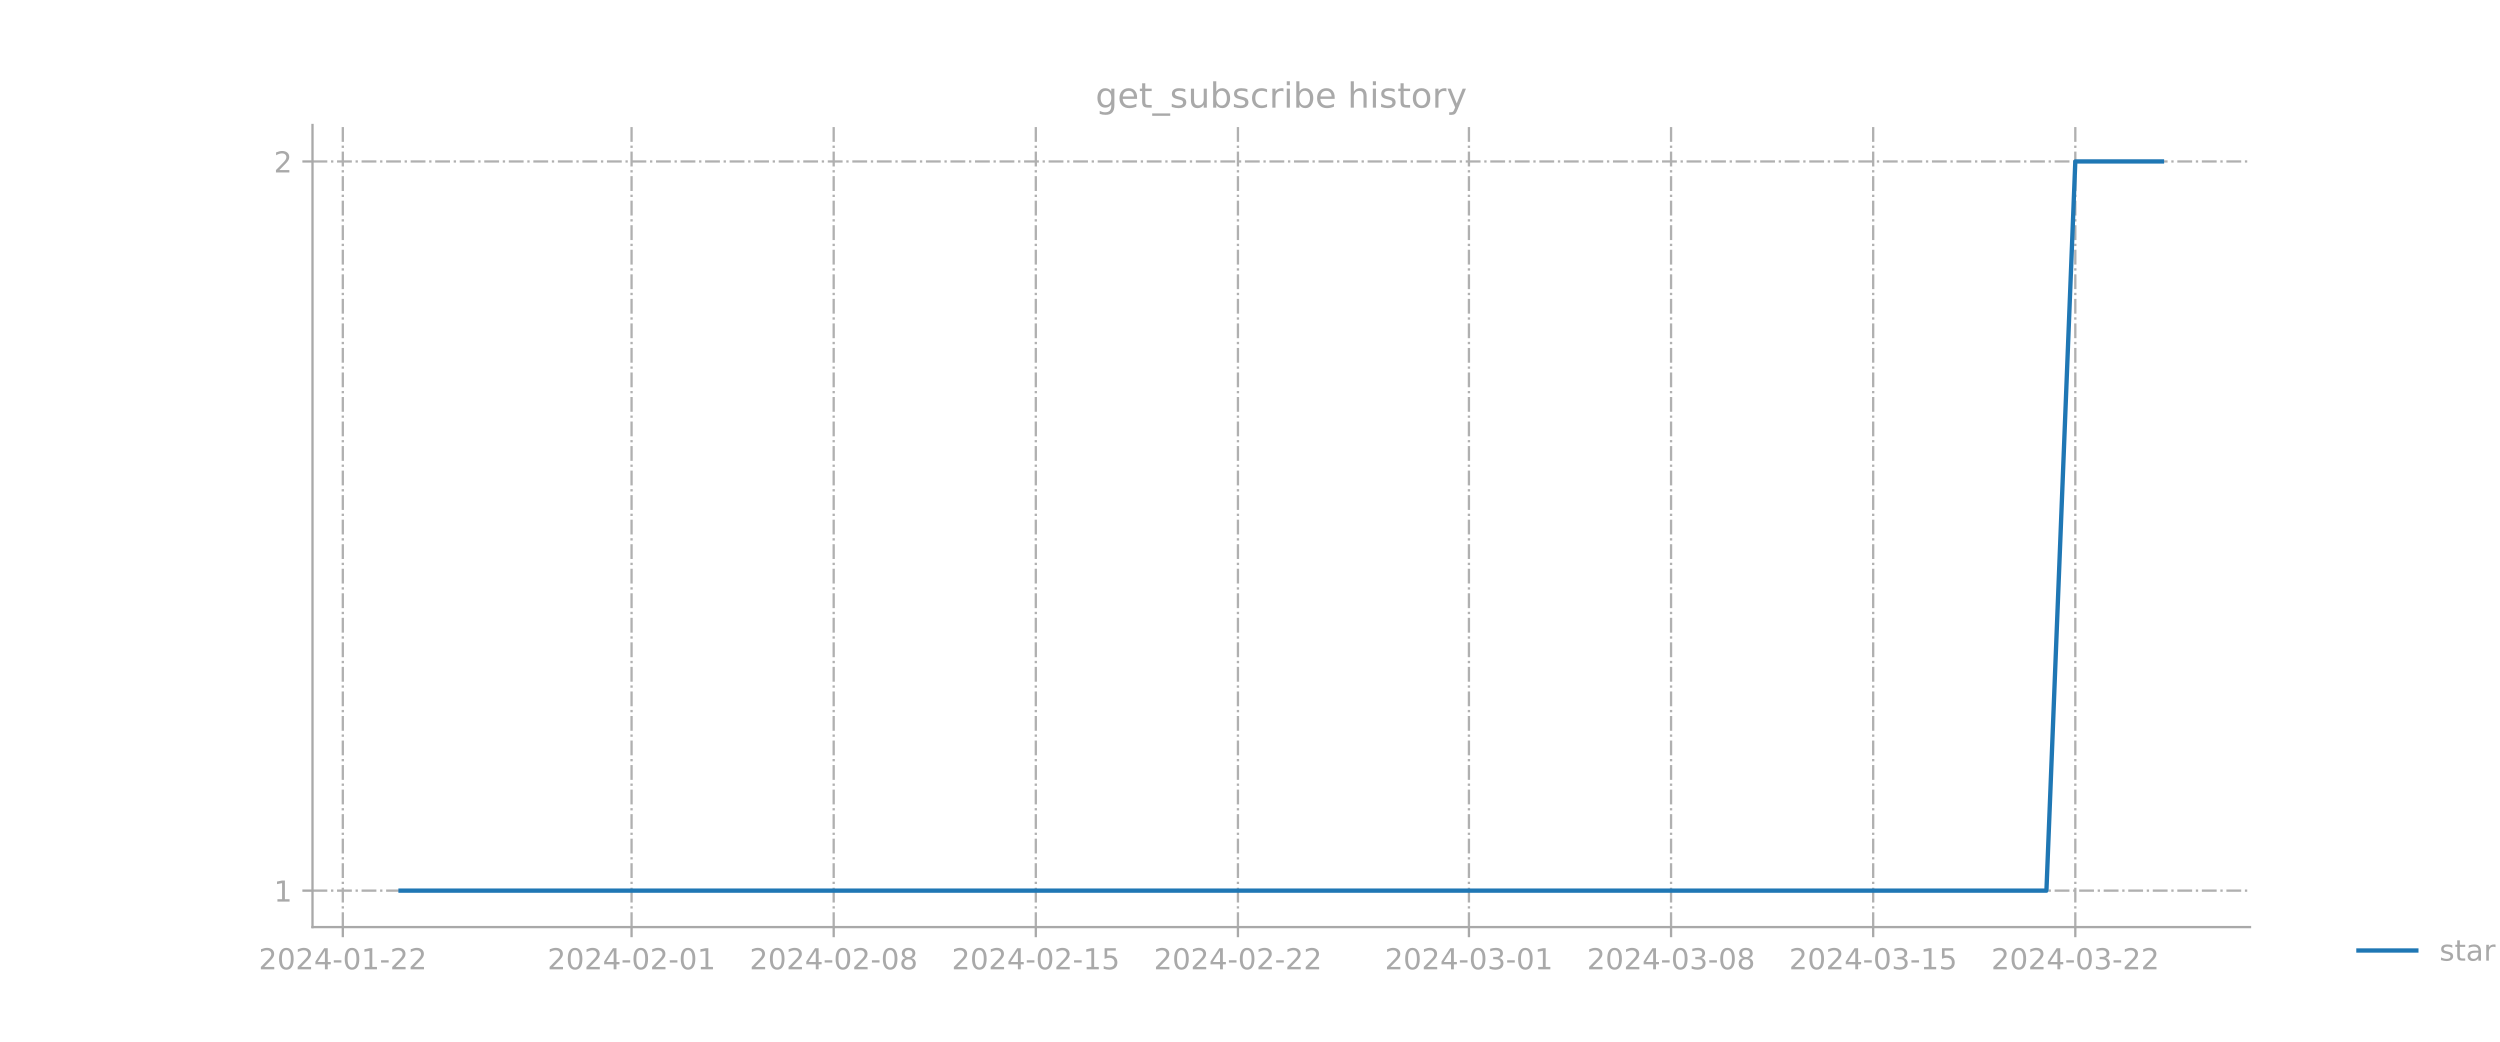
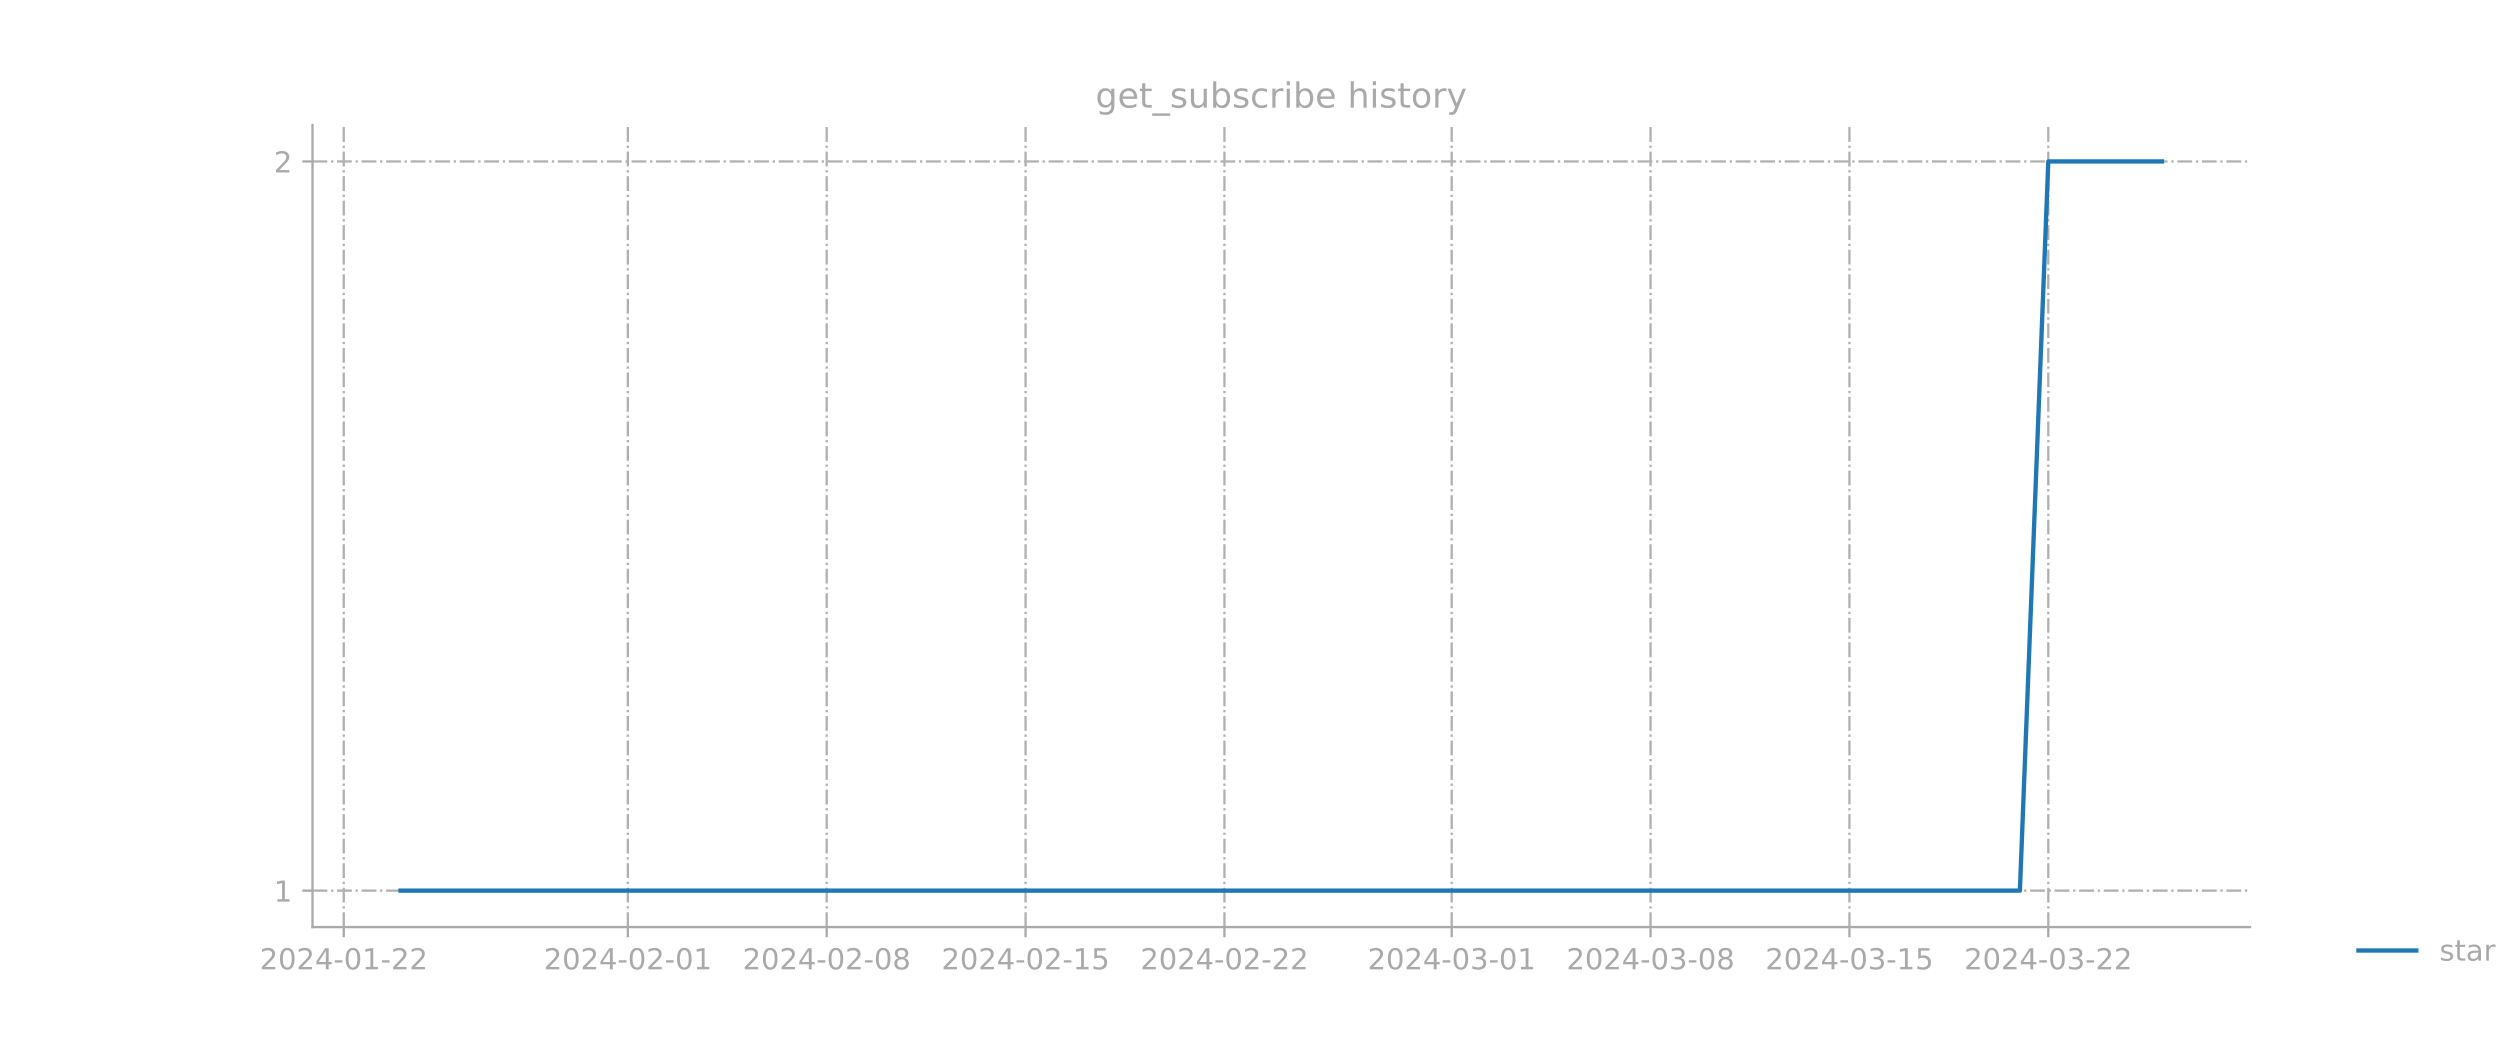
<svg xmlns="http://www.w3.org/2000/svg" xmlns:xlink="http://www.w3.org/1999/xlink" width="864pt" height="360pt" viewBox="0 0 864 360" version="1.1">
  <defs>
    <style type="text/css">*{stroke-linejoin: round; stroke-linecap: butt}</style>
  </defs>
  <g id="figure_1">
    <g id="patch_1">
      <path d="M 0 360  L 864 360  L 864 0  L 0 0  L 0 360  z " style="fill: none; opacity: 0" />
    </g>
    <g id="axes_1">
      <g id="patch_2">
        <path d="M 108 320.4  L 777.6 320.4  L 777.6 43.2  L 108 43.2  L 108 320.4  z " style="fill: none; opacity: 0" />
      </g>
      <g id="matplotlib.axis_1">
        <g id="xtick_1">
          <g id="line2d_1">
-             <path d="M 118.478 320.4  L 118.478 43.2  " clip-path="url(#p5450efc46e)" style="fill: none; stroke-dasharray: 5.12,1.28,0.8,1.28; stroke-dashoffset: 0; stroke: #b0b0b0; stroke-width: 0.8" />
+             <path d="M 118.8 320.4  L 118.8 43.2  " clip-path="url(#p0beaf6fae7)" style="fill: none; stroke-dasharray: 5.12,1.28,0.8,1.28; stroke-dashoffset: 0; stroke: #b0b0b0; stroke-width: 0.8" />
          </g>
          <g id="line2d_2">
            <defs>
-               <path id="m886a0294c8" d="M 0 0  L 0 3.5  " style="stroke: #a9a9a9; stroke-width: 0.8" />
+               <path id="m3d83aec204" d="M 0 0  L 0 3.5  " style="stroke: #a9a9a9; stroke-width: 0.8" />
            </defs>
            <g>
-               <use xlink:href="#m886a0294c8" x="118.478" y="320.4" style="fill: #a9a9a9; stroke: #a9a9a9; stroke-width: 0.8" />
+               <use xlink:href="#m3d83aec204" x="118.8" y="320.4" style="fill: #a9a9a9; stroke: #a9a9a9; stroke-width: 0.8" />
            </g>
          </g>
          <g id="text_1">
-             <g style="fill: #a9a9a9" transform="translate(89.42028 334.9984) scale(0.1 -0.1)">
+             <g style="fill: #a9a9a9" transform="translate(89.74219 334.9984) scale(0.1 -0.1)">
              <defs>
                <path id="DejaVuSans-32" d="M 1228 531  L 3431 531  L 3431 0  L 469 0  L 469 531  Q 828 903 1448 1529  Q 2069 2156 2228 2338  Q 2531 2678 2651 2914  Q 2772 3150 2772 3378  Q 2772 3750 2511 3984  Q 2250 4219 1831 4219  Q 1534 4219 1204 4116  Q 875 4013 500 3803  L 500 4441  Q 881 4594 1212 4672  Q 1544 4750 1819 4750  Q 2544 4750 2975 4387  Q 3406 4025 3406 3419  Q 3406 3131 3298 2873  Q 3191 2616 2906 2266  Q 2828 2175 2409 1742  Q 1991 1309 1228 531  z " transform="scale(0.015625)" />
                <path id="DejaVuSans-30" d="M 2034 4250  Q 1547 4250 1301 3770  Q 1056 3291 1056 2328  Q 1056 1369 1301 889  Q 1547 409 2034 409  Q 2525 409 2770 889  Q 3016 1369 3016 2328  Q 3016 3291 2770 3770  Q 2525 4250 2034 4250  z M 2034 4750  Q 2819 4750 3233 4129  Q 3647 3509 3647 2328  Q 3647 1150 3233 529  Q 2819 -91 2034 -91  Q 1250 -91 836 529  Q 422 1150 422 2328  Q 422 3509 836 4129  Q 1250 4750 2034 4750  z " transform="scale(0.015625)" />
                <path id="DejaVuSans-34" d="M 2419 4116  L 825 1625  L 2419 1625  L 2419 4116  z M 2253 4666  L 3047 4666  L 3047 1625  L 3713 1625  L 3713 1100  L 3047 1100  L 3047 0  L 2419 0  L 2419 1100  L 313 1100  L 313 1709  L 2253 4666  z " transform="scale(0.015625)" />
                <path id="DejaVuSans-2d" d="M 313 2009  L 1997 2009  L 1997 1497  L 313 1497  L 313 2009  z " transform="scale(0.015625)" />
                <path id="DejaVuSans-31" d="M 794 531  L 1825 531  L 1825 4091  L 703 3866  L 703 4441  L 1819 4666  L 2450 4666  L 2450 531  L 3481 531  L 3481 0  L 794 0  L 794 531  z " transform="scale(0.015625)" />
              </defs>
              <use xlink:href="#DejaVuSans-32" />
              <use xlink:href="#DejaVuSans-30" x="63.623" />
              <use xlink:href="#DejaVuSans-32" x="127.246" />
              <use xlink:href="#DejaVuSans-34" x="190.869" />
              <use xlink:href="#DejaVuSans-2d" x="254.492" />
              <use xlink:href="#DejaVuSans-30" x="290.576" />
              <use xlink:href="#DejaVuSans-31" x="354.199" />
              <use xlink:href="#DejaVuSans-2d" x="417.822" />
              <use xlink:href="#DejaVuSans-32" x="453.906" />
              <use xlink:href="#DejaVuSans-32" x="517.529" />
            </g>
          </g>
        </g>
        <g id="xtick_2">
          <g id="line2d_3">
-             <path d="M 218.269 320.4  L 218.269 43.2  " clip-path="url(#p5450efc46e)" style="fill: none; stroke-dasharray: 5.12,1.28,0.8,1.28; stroke-dashoffset: 0; stroke: #b0b0b0; stroke-width: 0.8" />
+             <path d="M 216.982 320.4  L 216.982 43.2  " clip-path="url(#p0beaf6fae7)" style="fill: none; stroke-dasharray: 5.12,1.28,0.8,1.28; stroke-dashoffset: 0; stroke: #b0b0b0; stroke-width: 0.8" />
          </g>
          <g id="line2d_4">
            <g>
-               <use xlink:href="#m886a0294c8" x="218.269" y="320.4" style="fill: #a9a9a9; stroke: #a9a9a9; stroke-width: 0.8" />
+               <use xlink:href="#m3d83aec204" x="216.982" y="320.4" style="fill: #a9a9a9; stroke: #a9a9a9; stroke-width: 0.8" />
            </g>
          </g>
          <g id="text_2">
-             <g style="fill: #a9a9a9" transform="translate(189.2116 334.9984) scale(0.1 -0.1)">
+             <g style="fill: #a9a9a9" transform="translate(187.924 334.9984) scale(0.1 -0.1)">
              <use xlink:href="#DejaVuSans-32" />
              <use xlink:href="#DejaVuSans-30" x="63.623" />
              <use xlink:href="#DejaVuSans-32" x="127.246" />
              <use xlink:href="#DejaVuSans-34" x="190.869" />
              <use xlink:href="#DejaVuSans-2d" x="254.492" />
              <use xlink:href="#DejaVuSans-30" x="290.576" />
              <use xlink:href="#DejaVuSans-32" x="354.199" />
              <use xlink:href="#DejaVuSans-2d" x="417.822" />
              <use xlink:href="#DejaVuSans-30" x="453.906" />
              <use xlink:href="#DejaVuSans-31" x="517.529" />
            </g>
          </g>
        </g>
        <g id="xtick_3">
          <g id="line2d_5">
-             <path d="M 288.123 320.4  L 288.123 43.2  " clip-path="url(#p5450efc46e)" style="fill: none; stroke-dasharray: 5.12,1.28,0.8,1.28; stroke-dashoffset: 0; stroke: #b0b0b0; stroke-width: 0.8" />
+             <path d="M 285.709 320.4  L 285.709 43.2  " clip-path="url(#p0beaf6fae7)" style="fill: none; stroke-dasharray: 5.12,1.28,0.8,1.28; stroke-dashoffset: 0; stroke: #b0b0b0; stroke-width: 0.8" />
          </g>
          <g id="line2d_6">
            <g>
-               <use xlink:href="#m886a0294c8" x="288.123" y="320.4" style="fill: #a9a9a9; stroke: #a9a9a9; stroke-width: 0.8" />
+               <use xlink:href="#m3d83aec204" x="285.709" y="320.4" style="fill: #a9a9a9; stroke: #a9a9a9; stroke-width: 0.8" />
            </g>
          </g>
          <g id="text_3">
-             <g style="fill: #a9a9a9" transform="translate(259.0656 334.9984) scale(0.1 -0.1)">
+             <g style="fill: #a9a9a9" transform="translate(256.6513 334.9984) scale(0.1 -0.1)">
              <defs>
                <path id="DejaVuSans-38" d="M 2034 2216  Q 1584 2216 1326 1975  Q 1069 1734 1069 1313  Q 1069 891 1326 650  Q 1584 409 2034 409  Q 2484 409 2743 651  Q 3003 894 3003 1313  Q 3003 1734 2745 1975  Q 2488 2216 2034 2216  z M 1403 2484  Q 997 2584 770 2862  Q 544 3141 544 3541  Q 544 4100 942 4425  Q 1341 4750 2034 4750  Q 2731 4750 3128 4425  Q 3525 4100 3525 3541  Q 3525 3141 3298 2862  Q 3072 2584 2669 2484  Q 3125 2378 3379 2068  Q 3634 1759 3634 1313  Q 3634 634 3220 271  Q 2806 -91 2034 -91  Q 1263 -91 848 271  Q 434 634 434 1313  Q 434 1759 690 2068  Q 947 2378 1403 2484  z M 1172 3481  Q 1172 3119 1398 2916  Q 1625 2713 2034 2713  Q 2441 2713 2670 2916  Q 2900 3119 2900 3481  Q 2900 3844 2670 4047  Q 2441 4250 2034 4250  Q 1625 4250 1398 4047  Q 1172 3844 1172 3481  z " transform="scale(0.015625)" />
              </defs>
              <use xlink:href="#DejaVuSans-32" />
              <use xlink:href="#DejaVuSans-30" x="63.623" />
              <use xlink:href="#DejaVuSans-32" x="127.246" />
              <use xlink:href="#DejaVuSans-34" x="190.869" />
              <use xlink:href="#DejaVuSans-2d" x="254.492" />
              <use xlink:href="#DejaVuSans-30" x="290.576" />
              <use xlink:href="#DejaVuSans-32" x="354.199" />
              <use xlink:href="#DejaVuSans-2d" x="417.822" />
              <use xlink:href="#DejaVuSans-30" x="453.906" />
              <use xlink:href="#DejaVuSans-38" x="517.529" />
            </g>
          </g>
        </g>
        <g id="xtick_4">
          <g id="line2d_7">
-             <path d="M 357.977 320.4  L 357.977 43.2  " clip-path="url(#p5450efc46e)" style="fill: none; stroke-dasharray: 5.12,1.28,0.8,1.28; stroke-dashoffset: 0; stroke: #b0b0b0; stroke-width: 0.8" />
+             <path d="M 354.436 320.4  L 354.436 43.2  " clip-path="url(#p0beaf6fae7)" style="fill: none; stroke-dasharray: 5.12,1.28,0.8,1.28; stroke-dashoffset: 0; stroke: #b0b0b0; stroke-width: 0.8" />
          </g>
          <g id="line2d_8">
            <g>
-               <use xlink:href="#m886a0294c8" x="357.977" y="320.4" style="fill: #a9a9a9; stroke: #a9a9a9; stroke-width: 0.8" />
+               <use xlink:href="#m3d83aec204" x="354.436" y="320.4" style="fill: #a9a9a9; stroke: #a9a9a9; stroke-width: 0.8" />
            </g>
          </g>
          <g id="text_4">
-             <g style="fill: #a9a9a9" transform="translate(328.9195 334.9984) scale(0.1 -0.1)">
+             <g style="fill: #a9a9a9" transform="translate(325.3786 334.9984) scale(0.1 -0.1)">
              <defs>
                <path id="DejaVuSans-35" d="M 691 4666  L 3169 4666  L 3169 4134  L 1269 4134  L 1269 2991  Q 1406 3038 1543 3061  Q 1681 3084 1819 3084  Q 2600 3084 3056 2656  Q 3513 2228 3513 1497  Q 3513 744 3044 326  Q 2575 -91 1722 -91  Q 1428 -91 1123 -41  Q 819 9 494 109  L 494 744  Q 775 591 1075 516  Q 1375 441 1709 441  Q 2250 441 2565 725  Q 2881 1009 2881 1497  Q 2881 1984 2565 2268  Q 2250 2553 1709 2553  Q 1456 2553 1204 2497  Q 953 2441 691 2322  L 691 4666  z " transform="scale(0.015625)" />
              </defs>
              <use xlink:href="#DejaVuSans-32" />
              <use xlink:href="#DejaVuSans-30" x="63.623" />
              <use xlink:href="#DejaVuSans-32" x="127.246" />
              <use xlink:href="#DejaVuSans-34" x="190.869" />
              <use xlink:href="#DejaVuSans-2d" x="254.492" />
              <use xlink:href="#DejaVuSans-30" x="290.576" />
              <use xlink:href="#DejaVuSans-32" x="354.199" />
              <use xlink:href="#DejaVuSans-2d" x="417.822" />
              <use xlink:href="#DejaVuSans-31" x="453.906" />
              <use xlink:href="#DejaVuSans-35" x="517.529" />
            </g>
          </g>
        </g>
        <g id="xtick_5">
          <g id="line2d_9">
-             <path d="M 427.831 320.4  L 427.831 43.2  " clip-path="url(#p5450efc46e)" style="fill: none; stroke-dasharray: 5.12,1.28,0.8,1.28; stroke-dashoffset: 0; stroke: #b0b0b0; stroke-width: 0.8" />
+             <path d="M 423.164 320.4  L 423.164 43.2  " clip-path="url(#p0beaf6fae7)" style="fill: none; stroke-dasharray: 5.12,1.28,0.8,1.28; stroke-dashoffset: 0; stroke: #b0b0b0; stroke-width: 0.8" />
          </g>
          <g id="line2d_10">
            <g>
-               <use xlink:href="#m886a0294c8" x="427.831" y="320.4" style="fill: #a9a9a9; stroke: #a9a9a9; stroke-width: 0.8" />
+               <use xlink:href="#m3d83aec204" x="423.164" y="320.4" style="fill: #a9a9a9; stroke: #a9a9a9; stroke-width: 0.8" />
            </g>
          </g>
          <g id="text_5">
-             <g style="fill: #a9a9a9" transform="translate(398.7735 334.9984) scale(0.1 -0.1)">
+             <g style="fill: #a9a9a9" transform="translate(394.1058 334.9984) scale(0.1 -0.1)">
              <use xlink:href="#DejaVuSans-32" />
              <use xlink:href="#DejaVuSans-30" x="63.623" />
              <use xlink:href="#DejaVuSans-32" x="127.246" />
              <use xlink:href="#DejaVuSans-34" x="190.869" />
              <use xlink:href="#DejaVuSans-2d" x="254.492" />
              <use xlink:href="#DejaVuSans-30" x="290.576" />
              <use xlink:href="#DejaVuSans-32" x="354.199" />
              <use xlink:href="#DejaVuSans-2d" x="417.822" />
              <use xlink:href="#DejaVuSans-32" x="453.906" />
              <use xlink:href="#DejaVuSans-32" x="517.529" />
            </g>
          </g>
        </g>
        <g id="xtick_6">
          <g id="line2d_11">
-             <path d="M 507.664 320.4  L 507.664 43.2  " clip-path="url(#p5450efc46e)" style="fill: none; stroke-dasharray: 5.12,1.28,0.8,1.28; stroke-dashoffset: 0; stroke: #b0b0b0; stroke-width: 0.8" />
+             <path d="M 501.709 320.4  L 501.709 43.2  " clip-path="url(#p0beaf6fae7)" style="fill: none; stroke-dasharray: 5.12,1.28,0.8,1.28; stroke-dashoffset: 0; stroke: #b0b0b0; stroke-width: 0.8" />
          </g>
          <g id="line2d_12">
            <g>
-               <use xlink:href="#m886a0294c8" x="507.664" y="320.4" style="fill: #a9a9a9; stroke: #a9a9a9; stroke-width: 0.8" />
+               <use xlink:href="#m3d83aec204" x="501.709" y="320.4" style="fill: #a9a9a9; stroke: #a9a9a9; stroke-width: 0.8" />
            </g>
          </g>
          <g id="text_6">
-             <g style="fill: #a9a9a9" transform="translate(478.6066 334.9984) scale(0.1 -0.1)">
+             <g style="fill: #a9a9a9" transform="translate(472.6513 334.9984) scale(0.1 -0.1)">
              <defs>
                <path id="DejaVuSans-33" d="M 2597 2516  Q 3050 2419 3304 2112  Q 3559 1806 3559 1356  Q 3559 666 3084 287  Q 2609 -91 1734 -91  Q 1441 -91 1130 -33  Q 819 25 488 141  L 488 750  Q 750 597 1062 519  Q 1375 441 1716 441  Q 2309 441 2620 675  Q 2931 909 2931 1356  Q 2931 1769 2642 2001  Q 2353 2234 1838 2234  L 1294 2234  L 1294 2753  L 1863 2753  Q 2328 2753 2575 2939  Q 2822 3125 2822 3475  Q 2822 3834 2567 4026  Q 2313 4219 1838 4219  Q 1578 4219 1281 4162  Q 984 4106 628 3988  L 628 4550  Q 988 4650 1302 4700  Q 1616 4750 1894 4750  Q 2613 4750 3031 4423  Q 3450 4097 3450 3541  Q 3450 3153 3228 2886  Q 3006 2619 2597 2516  z " transform="scale(0.015625)" />
              </defs>
              <use xlink:href="#DejaVuSans-32" />
              <use xlink:href="#DejaVuSans-30" x="63.623" />
              <use xlink:href="#DejaVuSans-32" x="127.246" />
              <use xlink:href="#DejaVuSans-34" x="190.869" />
              <use xlink:href="#DejaVuSans-2d" x="254.492" />
              <use xlink:href="#DejaVuSans-30" x="290.576" />
              <use xlink:href="#DejaVuSans-33" x="354.199" />
              <use xlink:href="#DejaVuSans-2d" x="417.822" />
              <use xlink:href="#DejaVuSans-30" x="453.906" />
              <use xlink:href="#DejaVuSans-31" x="517.529" />
            </g>
          </g>
        </g>
        <g id="xtick_7">
          <g id="line2d_13">
-             <path d="M 577.518 320.4  L 577.518 43.2  " clip-path="url(#p5450efc46e)" style="fill: none; stroke-dasharray: 5.12,1.28,0.8,1.28; stroke-dashoffset: 0; stroke: #b0b0b0; stroke-width: 0.8" />
+             <path d="M 570.436 320.4  L 570.436 43.2  " clip-path="url(#p0beaf6fae7)" style="fill: none; stroke-dasharray: 5.12,1.28,0.8,1.28; stroke-dashoffset: 0; stroke: #b0b0b0; stroke-width: 0.8" />
          </g>
          <g id="line2d_14">
            <g>
-               <use xlink:href="#m886a0294c8" x="577.518" y="320.4" style="fill: #a9a9a9; stroke: #a9a9a9; stroke-width: 0.8" />
+               <use xlink:href="#m3d83aec204" x="570.436" y="320.4" style="fill: #a9a9a9; stroke: #a9a9a9; stroke-width: 0.8" />
            </g>
          </g>
          <g id="text_7">
-             <g style="fill: #a9a9a9" transform="translate(548.4605 334.9984) scale(0.1 -0.1)">
+             <g style="fill: #a9a9a9" transform="translate(541.3786 334.9984) scale(0.1 -0.1)">
              <use xlink:href="#DejaVuSans-32" />
              <use xlink:href="#DejaVuSans-30" x="63.623" />
              <use xlink:href="#DejaVuSans-32" x="127.246" />
              <use xlink:href="#DejaVuSans-34" x="190.869" />
              <use xlink:href="#DejaVuSans-2d" x="254.492" />
              <use xlink:href="#DejaVuSans-30" x="290.576" />
              <use xlink:href="#DejaVuSans-33" x="354.199" />
              <use xlink:href="#DejaVuSans-2d" x="417.822" />
              <use xlink:href="#DejaVuSans-30" x="453.906" />
              <use xlink:href="#DejaVuSans-38" x="517.529" />
            </g>
          </g>
        </g>
        <g id="xtick_8">
          <g id="line2d_15">
-             <path d="M 647.372 320.4  L 647.372 43.2  " clip-path="url(#p5450efc46e)" style="fill: none; stroke-dasharray: 5.12,1.28,0.8,1.28; stroke-dashoffset: 0; stroke: #b0b0b0; stroke-width: 0.8" />
+             <path d="M 639.164 320.4  L 639.164 43.2  " clip-path="url(#p0beaf6fae7)" style="fill: none; stroke-dasharray: 5.12,1.28,0.8,1.28; stroke-dashoffset: 0; stroke: #b0b0b0; stroke-width: 0.8" />
          </g>
          <g id="line2d_16">
            <g>
-               <use xlink:href="#m886a0294c8" x="647.372" y="320.4" style="fill: #a9a9a9; stroke: #a9a9a9; stroke-width: 0.8" />
+               <use xlink:href="#m3d83aec204" x="639.164" y="320.4" style="fill: #a9a9a9; stroke: #a9a9a9; stroke-width: 0.8" />
            </g>
          </g>
          <g id="text_8">
-             <g style="fill: #a9a9a9" transform="translate(618.3145 334.9984) scale(0.1 -0.1)">
+             <g style="fill: #a9a9a9" transform="translate(610.1058 334.9984) scale(0.1 -0.1)">
              <use xlink:href="#DejaVuSans-32" />
              <use xlink:href="#DejaVuSans-30" x="63.623" />
              <use xlink:href="#DejaVuSans-32" x="127.246" />
              <use xlink:href="#DejaVuSans-34" x="190.869" />
              <use xlink:href="#DejaVuSans-2d" x="254.492" />
              <use xlink:href="#DejaVuSans-30" x="290.576" />
              <use xlink:href="#DejaVuSans-33" x="354.199" />
              <use xlink:href="#DejaVuSans-2d" x="417.822" />
              <use xlink:href="#DejaVuSans-31" x="453.906" />
              <use xlink:href="#DejaVuSans-35" x="517.529" />
            </g>
          </g>
        </g>
        <g id="xtick_9">
          <g id="line2d_17">
-             <path d="M 717.226 320.4  L 717.226 43.2  " clip-path="url(#p5450efc46e)" style="fill: none; stroke-dasharray: 5.12,1.28,0.8,1.28; stroke-dashoffset: 0; stroke: #b0b0b0; stroke-width: 0.8" />
+             <path d="M 707.891 320.4  L 707.891 43.2  " clip-path="url(#p0beaf6fae7)" style="fill: none; stroke-dasharray: 5.12,1.28,0.8,1.28; stroke-dashoffset: 0; stroke: #b0b0b0; stroke-width: 0.8" />
          </g>
          <g id="line2d_18">
            <g>
-               <use xlink:href="#m886a0294c8" x="717.226" y="320.4" style="fill: #a9a9a9; stroke: #a9a9a9; stroke-width: 0.8" />
+               <use xlink:href="#m3d83aec204" x="707.891" y="320.4" style="fill: #a9a9a9; stroke: #a9a9a9; stroke-width: 0.8" />
            </g>
          </g>
          <g id="text_9">
-             <g style="fill: #a9a9a9" transform="translate(688.1684 334.9984) scale(0.1 -0.1)">
+             <g style="fill: #a9a9a9" transform="translate(678.8331 334.9984) scale(0.1 -0.1)">
              <use xlink:href="#DejaVuSans-32" />
              <use xlink:href="#DejaVuSans-30" x="63.623" />
              <use xlink:href="#DejaVuSans-32" x="127.246" />
              <use xlink:href="#DejaVuSans-34" x="190.869" />
              <use xlink:href="#DejaVuSans-2d" x="254.492" />
              <use xlink:href="#DejaVuSans-30" x="290.576" />
              <use xlink:href="#DejaVuSans-33" x="354.199" />
              <use xlink:href="#DejaVuSans-2d" x="417.822" />
              <use xlink:href="#DejaVuSans-32" x="453.906" />
              <use xlink:href="#DejaVuSans-32" x="517.529" />
            </g>
          </g>
        </g>
      </g>
      <g id="matplotlib.axis_2">
        <g id="ytick_1">
          <g id="line2d_19">
-             <path d="M 108 307.8  L 777.6 307.8  " clip-path="url(#p5450efc46e)" style="fill: none; stroke-dasharray: 5.12,1.28,0.8,1.28; stroke-dashoffset: 0; stroke: #b0b0b0; stroke-width: 0.8" />
+             <path d="M 108 307.8  L 777.6 307.8  " clip-path="url(#p0beaf6fae7)" style="fill: none; stroke-dasharray: 5.12,1.28,0.8,1.28; stroke-dashoffset: 0; stroke: #b0b0b0; stroke-width: 0.8" />
          </g>
          <g id="line2d_20">
            <defs>
-               <path id="m10eeba51c7" d="M 0 0  L -3.5 0  " style="stroke: #a9a9a9; stroke-width: 0.8" />
+               <path id="mfcbd4ac6bf" d="M 0 0  L -3.5 0  " style="stroke: #a9a9a9; stroke-width: 0.8" />
            </defs>
            <g>
-               <use xlink:href="#m10eeba51c7" x="108" y="307.8" style="fill: #a9a9a9; stroke: #a9a9a9; stroke-width: 0.8" />
+               <use xlink:href="#mfcbd4ac6bf" x="108" y="307.8" style="fill: #a9a9a9; stroke: #a9a9a9; stroke-width: 0.8" />
            </g>
          </g>
          <g id="text_10">
            <g style="fill: #a9a9a9" transform="translate(94.6375 311.5992) scale(0.1 -0.1)">
              <use xlink:href="#DejaVuSans-31" />
            </g>
          </g>
        </g>
        <g id="ytick_2">
          <g id="line2d_21">
-             <path d="M 108 55.8  L 777.6 55.8  " clip-path="url(#p5450efc46e)" style="fill: none; stroke-dasharray: 5.12,1.28,0.8,1.28; stroke-dashoffset: 0; stroke: #b0b0b0; stroke-width: 0.8" />
+             <path d="M 108 55.8  L 777.6 55.8  " clip-path="url(#p0beaf6fae7)" style="fill: none; stroke-dasharray: 5.12,1.28,0.8,1.28; stroke-dashoffset: 0; stroke: #b0b0b0; stroke-width: 0.8" />
          </g>
          <g id="line2d_22">
            <g>
-               <use xlink:href="#m10eeba51c7" x="108" y="55.8" style="fill: #a9a9a9; stroke: #a9a9a9; stroke-width: 0.8" />
+               <use xlink:href="#mfcbd4ac6bf" x="108" y="55.8" style="fill: #a9a9a9; stroke: #a9a9a9; stroke-width: 0.8" />
            </g>
          </g>
          <g id="text_11">
            <g style="fill: #a9a9a9" transform="translate(94.6375 59.59922) scale(0.1 -0.1)">
              <use xlink:href="#DejaVuSans-32" />
            </g>
          </g>
        </g>
      </g>
      <g id="line2d_23">
-         <path d="M 138.436 307.8  L 148.415 307.8  L 158.395 307.8  L 168.374 307.8  L 178.353 307.8  L 188.332 307.8  L 198.311 307.8  L 208.29 307.8  L 218.269 307.8  L 228.249 307.8  L 238.228 307.8  L 248.207 307.8  L 258.186 307.8  L 268.165 307.8  L 278.144 307.8  L 288.123 307.8  L 298.103 307.8  L 308.082 307.8  L 318.061 307.8  L 328.04 307.8  L 338.019 307.8  L 347.998 307.8  L 357.977 307.8  L 367.956 307.8  L 377.936 307.8  L 387.915 307.8  L 397.894 307.8  L 407.873 307.8  L 417.852 307.8  L 427.831 307.8  L 437.81 307.8  L 447.79 307.8  L 457.769 307.8  L 467.748 307.8  L 477.727 307.8  L 487.706 307.8  L 497.685 307.8  L 507.664 307.8  L 517.644 307.8  L 527.623 307.8  L 537.602 307.8  L 547.581 307.8  L 557.56 307.8  L 567.539 307.8  L 577.518 307.8  L 587.497 307.8  L 597.477 307.8  L 607.456 307.8  L 617.435 307.8  L 627.414 307.8  L 637.393 307.8  L 647.372 307.8  L 657.351 307.8  L 667.331 307.8  L 677.31 307.8  L 687.289 307.8  L 697.268 307.8  L 707.247 307.8  L 717.226 55.8  L 727.205 55.8  L 737.185 55.8  L 747.164 55.8  " clip-path="url(#p5450efc46e)" style="fill: none; stroke: #1f77b4; stroke-width: 1.5; stroke-linecap: square" />
+         <path d="M 138.436 307.8  L 148.255 307.8  L 158.073 307.8  L 167.891 307.8  L 177.709 307.8  L 187.527 307.8  L 197.345 307.8  L 207.164 307.8  L 216.982 307.8  L 226.8 307.8  L 236.618 307.8  L 246.436 307.8  L 256.255 307.8  L 266.073 307.8  L 275.891 307.8  L 285.709 307.8  L 295.527 307.8  L 305.345 307.8  L 315.164 307.8  L 324.982 307.8  L 334.8 307.8  L 344.618 307.8  L 354.436 307.8  L 364.255 307.8  L 374.073 307.8  L 383.891 307.8  L 393.709 307.8  L 403.527 307.8  L 413.345 307.8  L 423.164 307.8  L 432.982 307.8  L 442.8 307.8  L 452.618 307.8  L 462.436 307.8  L 472.255 307.8  L 482.073 307.8  L 491.891 307.8  L 501.709 307.8  L 511.527 307.8  L 521.345 307.8  L 531.164 307.8  L 540.982 307.8  L 550.8 307.8  L 560.618 307.8  L 570.436 307.8  L 580.255 307.8  L 590.073 307.8  L 599.891 307.8  L 609.709 307.8  L 619.527 307.8  L 629.345 307.8  L 639.164 307.8  L 648.982 307.8  L 658.8 307.8  L 668.618 307.8  L 678.436 307.8  L 688.255 307.8  L 698.073 307.8  L 707.891 55.8  L 717.709 55.8  L 727.527 55.8  L 737.345 55.8  L 747.164 55.8  " clip-path="url(#p0beaf6fae7)" style="fill: none; stroke: #1f77b4; stroke-width: 1.5; stroke-linecap: square" />
      </g>
      <g id="patch_3">
        <path d="M 108 320.4  L 108 43.2  " style="fill: none; stroke: #a9a9a9; stroke-width: 0.8; stroke-linejoin: miter; stroke-linecap: square" />
      </g>
      <g id="patch_4">
        <path d="M 777.6 320.4  L 777.6 43.2  " style="fill: none" />
      </g>
      <g id="patch_5">
        <path d="M 108 320.4  L 777.6 320.4  " style="fill: none; stroke: #a9a9a9; stroke-width: 0.8; stroke-linejoin: miter; stroke-linecap: square" />
      </g>
      <g id="patch_6">
        <path d="M 108 43.2  L 777.6 43.2  " style="fill: none" />
      </g>
      <g id="text_12">
        <g style="fill: #a9a9a9" transform="translate(378.6075 37.2) scale(0.12 -0.12)">
          <defs>
            <path id="DejaVuSans-67" d="M 2906 1791  Q 2906 2416 2648 2759  Q 2391 3103 1925 3103  Q 1463 3103 1205 2759  Q 947 2416 947 1791  Q 947 1169 1205 825  Q 1463 481 1925 481  Q 2391 481 2648 825  Q 2906 1169 2906 1791  z M 3481 434  Q 3481 -459 3084 -895  Q 2688 -1331 1869 -1331  Q 1566 -1331 1297 -1286  Q 1028 -1241 775 -1147  L 775 -588  Q 1028 -725 1275 -790  Q 1522 -856 1778 -856  Q 2344 -856 2625 -561  Q 2906 -266 2906 331  L 2906 616  Q 2728 306 2450 153  Q 2172 0 1784 0  Q 1141 0 747 490  Q 353 981 353 1791  Q 353 2603 747 3093  Q 1141 3584 1784 3584  Q 2172 3584 2450 3431  Q 2728 3278 2906 2969  L 2906 3500  L 3481 3500  L 3481 434  z " transform="scale(0.015625)" />
            <path id="DejaVuSans-65" d="M 3597 1894  L 3597 1613  L 953 1613  Q 991 1019 1311 708  Q 1631 397 2203 397  Q 2534 397 2845 478  Q 3156 559 3463 722  L 3463 178  Q 3153 47 2828 -22  Q 2503 -91 2169 -91  Q 1331 -91 842 396  Q 353 884 353 1716  Q 353 2575 817 3079  Q 1281 3584 2069 3584  Q 2775 3584 3186 3129  Q 3597 2675 3597 1894  z M 3022 2063  Q 3016 2534 2758 2815  Q 2500 3097 2075 3097  Q 1594 3097 1305 2825  Q 1016 2553 972 2059  L 3022 2063  z " transform="scale(0.015625)" />
            <path id="DejaVuSans-74" d="M 1172 4494  L 1172 3500  L 2356 3500  L 2356 3053  L 1172 3053  L 1172 1153  Q 1172 725 1289 603  Q 1406 481 1766 481  L 2356 481  L 2356 0  L 1766 0  Q 1100 0 847 248  Q 594 497 594 1153  L 594 3053  L 172 3053  L 172 3500  L 594 3500  L 594 4494  L 1172 4494  z " transform="scale(0.015625)" />
            <path id="DejaVuSans-5f" d="M 3263 -1063  L 3263 -1509  L -63 -1509  L -63 -1063  L 3263 -1063  z " transform="scale(0.015625)" />
            <path id="DejaVuSans-73" d="M 2834 3397  L 2834 2853  Q 2591 2978 2328 3040  Q 2066 3103 1784 3103  Q 1356 3103 1142 2972  Q 928 2841 928 2578  Q 928 2378 1081 2264  Q 1234 2150 1697 2047  L 1894 2003  Q 2506 1872 2764 1633  Q 3022 1394 3022 966  Q 3022 478 2636 193  Q 2250 -91 1575 -91  Q 1294 -91 989 -36  Q 684 19 347 128  L 347 722  Q 666 556 975 473  Q 1284 391 1588 391  Q 1994 391 2212 530  Q 2431 669 2431 922  Q 2431 1156 2273 1281  Q 2116 1406 1581 1522  L 1381 1569  Q 847 1681 609 1914  Q 372 2147 372 2553  Q 372 3047 722 3315  Q 1072 3584 1716 3584  Q 2034 3584 2315 3537  Q 2597 3491 2834 3397  z " transform="scale(0.015625)" />
            <path id="DejaVuSans-75" d="M 544 1381  L 544 3500  L 1119 3500  L 1119 1403  Q 1119 906 1312 657  Q 1506 409 1894 409  Q 2359 409 2629 706  Q 2900 1003 2900 1516  L 2900 3500  L 3475 3500  L 3475 0  L 2900 0  L 2900 538  Q 2691 219 2414 64  Q 2138 -91 1772 -91  Q 1169 -91 856 284  Q 544 659 544 1381  z M 1991 3584  L 1991 3584  z " transform="scale(0.015625)" />
            <path id="DejaVuSans-62" d="M 3116 1747  Q 3116 2381 2855 2742  Q 2594 3103 2138 3103  Q 1681 3103 1420 2742  Q 1159 2381 1159 1747  Q 1159 1113 1420 752  Q 1681 391 2138 391  Q 2594 391 2855 752  Q 3116 1113 3116 1747  z M 1159 2969  Q 1341 3281 1617 3432  Q 1894 3584 2278 3584  Q 2916 3584 3314 3078  Q 3713 2572 3713 1747  Q 3713 922 3314 415  Q 2916 -91 2278 -91  Q 1894 -91 1617 61  Q 1341 213 1159 525  L 1159 0  L 581 0  L 581 4863  L 1159 4863  L 1159 2969  z " transform="scale(0.015625)" />
            <path id="DejaVuSans-63" d="M 3122 3366  L 3122 2828  Q 2878 2963 2633 3030  Q 2388 3097 2138 3097  Q 1578 3097 1268 2742  Q 959 2388 959 1747  Q 959 1106 1268 751  Q 1578 397 2138 397  Q 2388 397 2633 464  Q 2878 531 3122 666  L 3122 134  Q 2881 22 2623 -34  Q 2366 -91 2075 -91  Q 1284 -91 818 406  Q 353 903 353 1747  Q 353 2603 823 3093  Q 1294 3584 2113 3584  Q 2378 3584 2631 3529  Q 2884 3475 3122 3366  z " transform="scale(0.015625)" />
            <path id="DejaVuSans-72" d="M 2631 2963  Q 2534 3019 2420 3045  Q 2306 3072 2169 3072  Q 1681 3072 1420 2755  Q 1159 2438 1159 1844  L 1159 0  L 581 0  L 581 3500  L 1159 3500  L 1159 2956  Q 1341 3275 1631 3429  Q 1922 3584 2338 3584  Q 2397 3584 2469 3576  Q 2541 3569 2628 3553  L 2631 2963  z " transform="scale(0.015625)" />
            <path id="DejaVuSans-69" d="M 603 3500  L 1178 3500  L 1178 0  L 603 0  L 603 3500  z M 603 4863  L 1178 4863  L 1178 4134  L 603 4134  L 603 4863  z " transform="scale(0.015625)" />
            <path id="DejaVuSans-20" transform="scale(0.015625)" />
            <path id="DejaVuSans-68" d="M 3513 2113  L 3513 0  L 2938 0  L 2938 2094  Q 2938 2591 2744 2837  Q 2550 3084 2163 3084  Q 1697 3084 1428 2787  Q 1159 2491 1159 1978  L 1159 0  L 581 0  L 581 4863  L 1159 4863  L 1159 2956  Q 1366 3272 1645 3428  Q 1925 3584 2291 3584  Q 2894 3584 3203 3211  Q 3513 2838 3513 2113  z " transform="scale(0.015625)" />
            <path id="DejaVuSans-6f" d="M 1959 3097  Q 1497 3097 1228 2736  Q 959 2375 959 1747  Q 959 1119 1226 758  Q 1494 397 1959 397  Q 2419 397 2687 759  Q 2956 1122 2956 1747  Q 2956 2369 2687 2733  Q 2419 3097 1959 3097  z M 1959 3584  Q 2709 3584 3137 3096  Q 3566 2609 3566 1747  Q 3566 888 3137 398  Q 2709 -91 1959 -91  Q 1206 -91 779 398  Q 353 888 353 1747  Q 353 2609 779 3096  Q 1206 3584 1959 3584  z " transform="scale(0.015625)" />
            <path id="DejaVuSans-79" d="M 2059 -325  Q 1816 -950 1584 -1140  Q 1353 -1331 966 -1331  L 506 -1331  L 506 -850  L 844 -850  Q 1081 -850 1212 -737  Q 1344 -625 1503 -206  L 1606 56  L 191 3500  L 800 3500  L 1894 763  L 2988 3500  L 3597 3500  L 2059 -325  z " transform="scale(0.015625)" />
          </defs>
          <use xlink:href="#DejaVuSans-67" />
          <use xlink:href="#DejaVuSans-65" x="63.477" />
          <use xlink:href="#DejaVuSans-74" x="125" />
          <use xlink:href="#DejaVuSans-5f" x="164.209" />
          <use xlink:href="#DejaVuSans-73" x="214.209" />
          <use xlink:href="#DejaVuSans-75" x="266.309" />
          <use xlink:href="#DejaVuSans-62" x="329.688" />
          <use xlink:href="#DejaVuSans-73" x="393.164" />
          <use xlink:href="#DejaVuSans-63" x="445.264" />
          <use xlink:href="#DejaVuSans-72" x="500.244" />
          <use xlink:href="#DejaVuSans-69" x="541.357" />
          <use xlink:href="#DejaVuSans-62" x="569.141" />
          <use xlink:href="#DejaVuSans-65" x="632.617" />
          <use xlink:href="#DejaVuSans-20" x="694.141" />
          <use xlink:href="#DejaVuSans-68" x="725.928" />
          <use xlink:href="#DejaVuSans-69" x="789.307" />
          <use xlink:href="#DejaVuSans-73" x="817.09" />
          <use xlink:href="#DejaVuSans-74" x="869.189" />
          <use xlink:href="#DejaVuSans-6f" x="908.398" />
          <use xlink:href="#DejaVuSans-72" x="969.58" />
          <use xlink:href="#DejaVuSans-79" x="1010.693" />
        </g>
      </g>
      <g id="legend_1">
        <g id="line2d_24">
          <path d="M 815.08 328.498  L 825.08 328.498  L 835.08 328.498  " style="fill: none; stroke: #1f77b4; stroke-width: 1.5; stroke-linecap: square" />
        </g>
        <g id="text_13">
          <g style="fill: #a9a9a9" transform="translate(843.08 331.9984) scale(0.1 -0.1)">
            <defs>
              <path id="DejaVuSans-61" d="M 2194 1759  Q 1497 1759 1228 1600  Q 959 1441 959 1056  Q 959 750 1161 570  Q 1363 391 1709 391  Q 2188 391 2477 730  Q 2766 1069 2766 1631  L 2766 1759  L 2194 1759  z M 3341 1997  L 3341 0  L 2766 0  L 2766 531  Q 2569 213 2275 61  Q 1981 -91 1556 -91  Q 1019 -91 701 211  Q 384 513 384 1019  Q 384 1609 779 1909  Q 1175 2209 1959 2209  L 2766 2209  L 2766 2266  Q 2766 2663 2505 2880  Q 2244 3097 1772 3097  Q 1472 3097 1187 3025  Q 903 2953 641 2809  L 641 3341  Q 956 3463 1253 3523  Q 1550 3584 1831 3584  Q 2591 3584 2966 3190  Q 3341 2797 3341 1997  z " transform="scale(0.015625)" />
            </defs>
            <use xlink:href="#DejaVuSans-73" />
            <use xlink:href="#DejaVuSans-74" x="52.1" />
            <use xlink:href="#DejaVuSans-61" x="91.309" />
            <use xlink:href="#DejaVuSans-72" x="152.588" />
          </g>
        </g>
      </g>
    </g>
  </g>
  <defs>
-     <clipPath id="p5450efc46e">
+     <clipPath id="p0beaf6fae7">
      <rect x="108" y="43.2" width="669.6" height="277.2" />
    </clipPath>
  </defs>
</svg>
